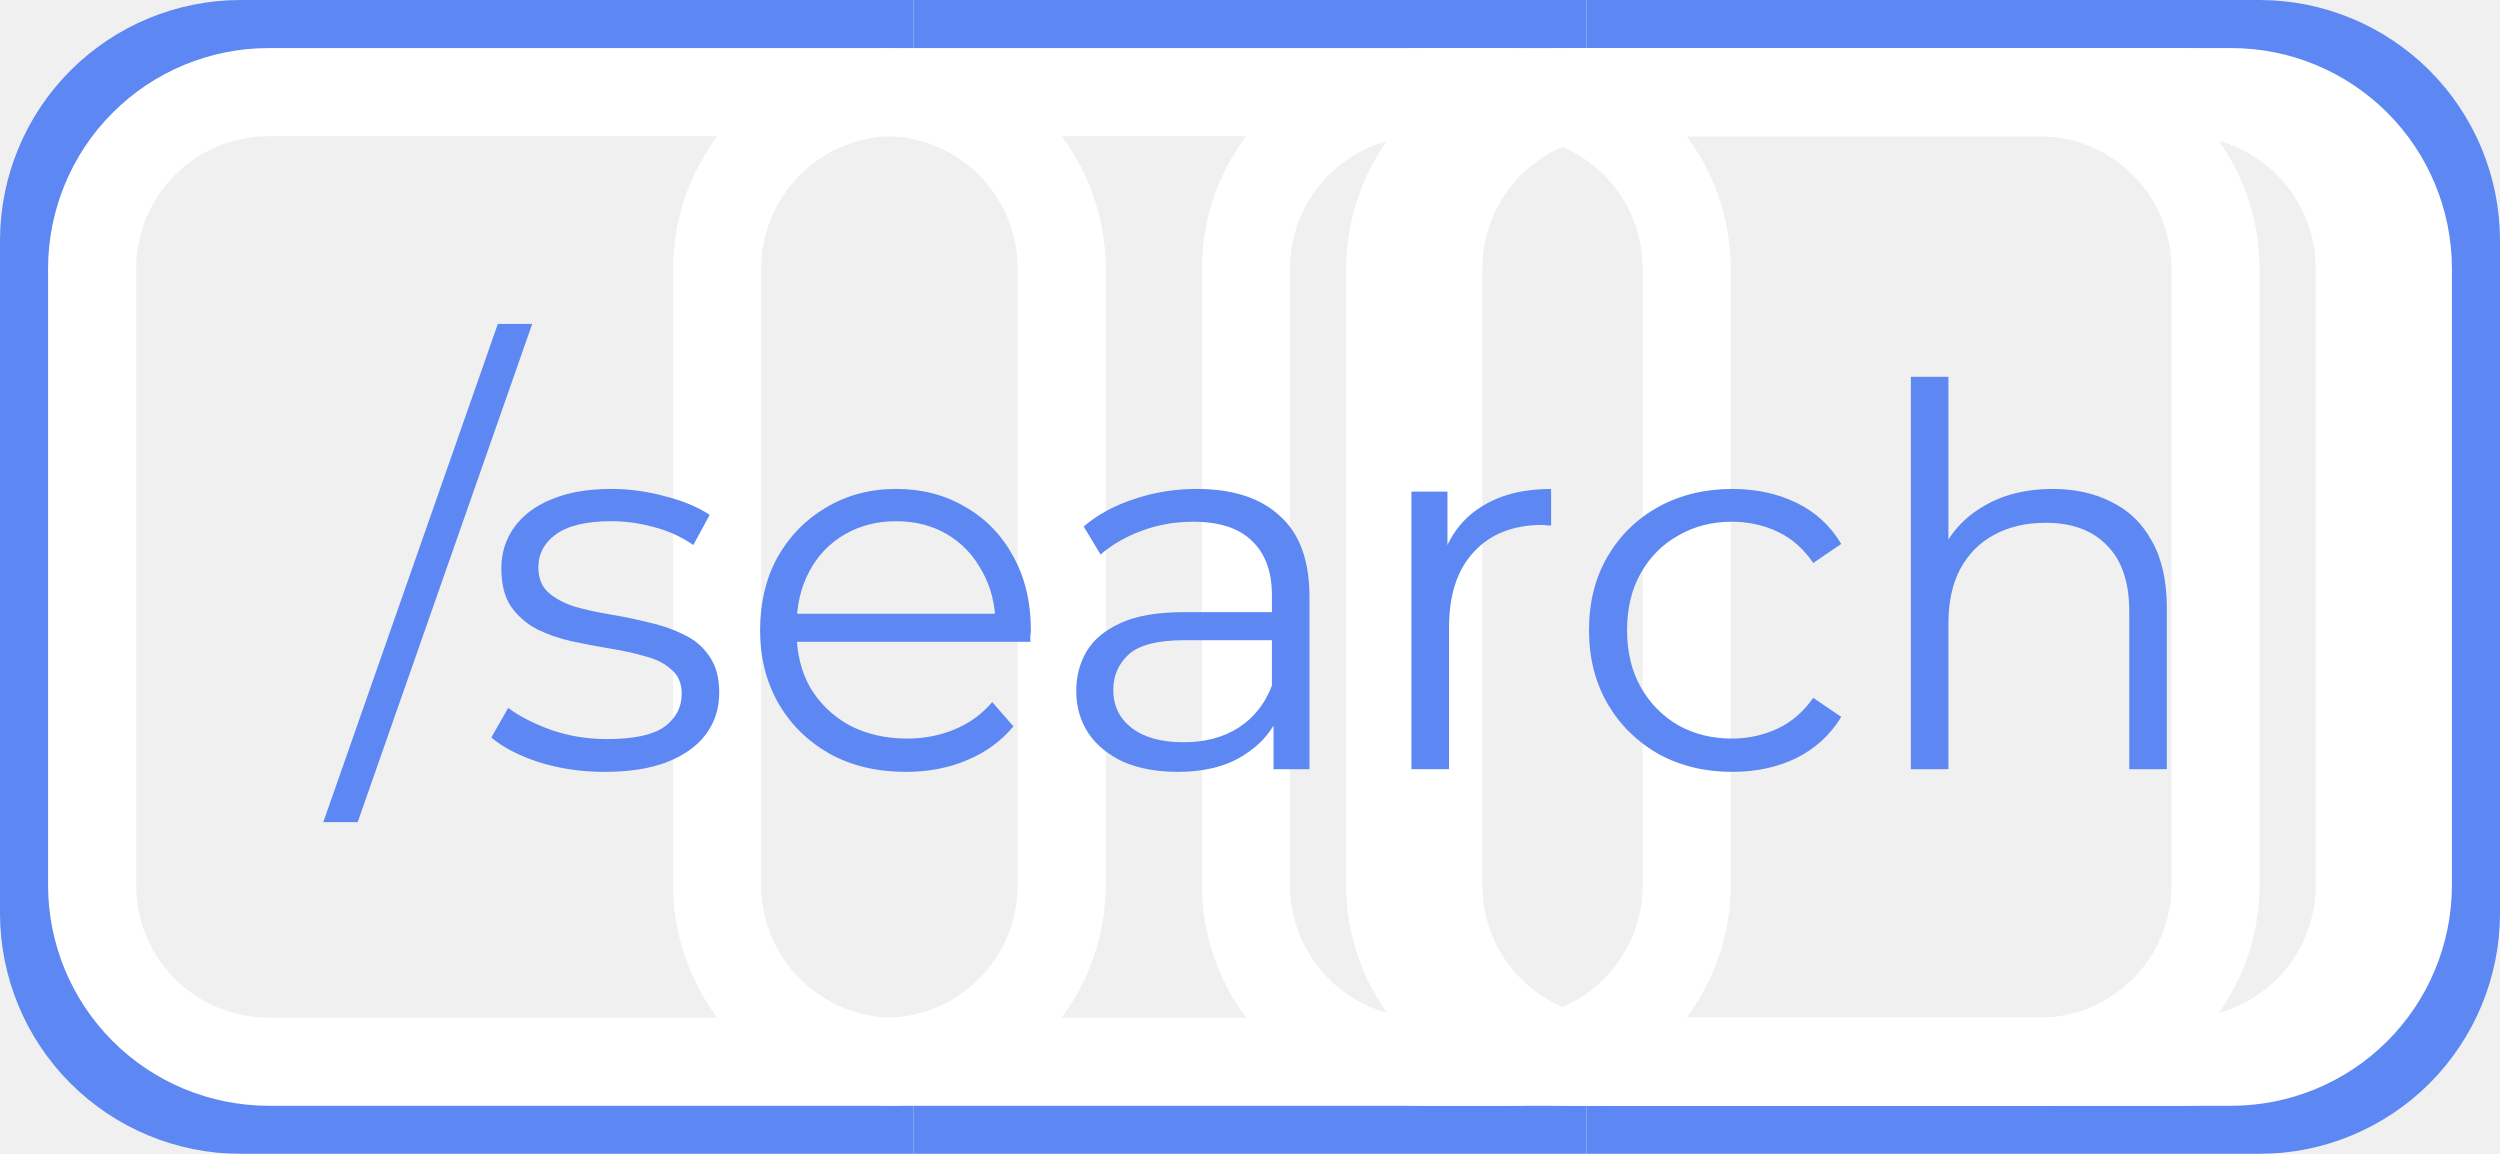
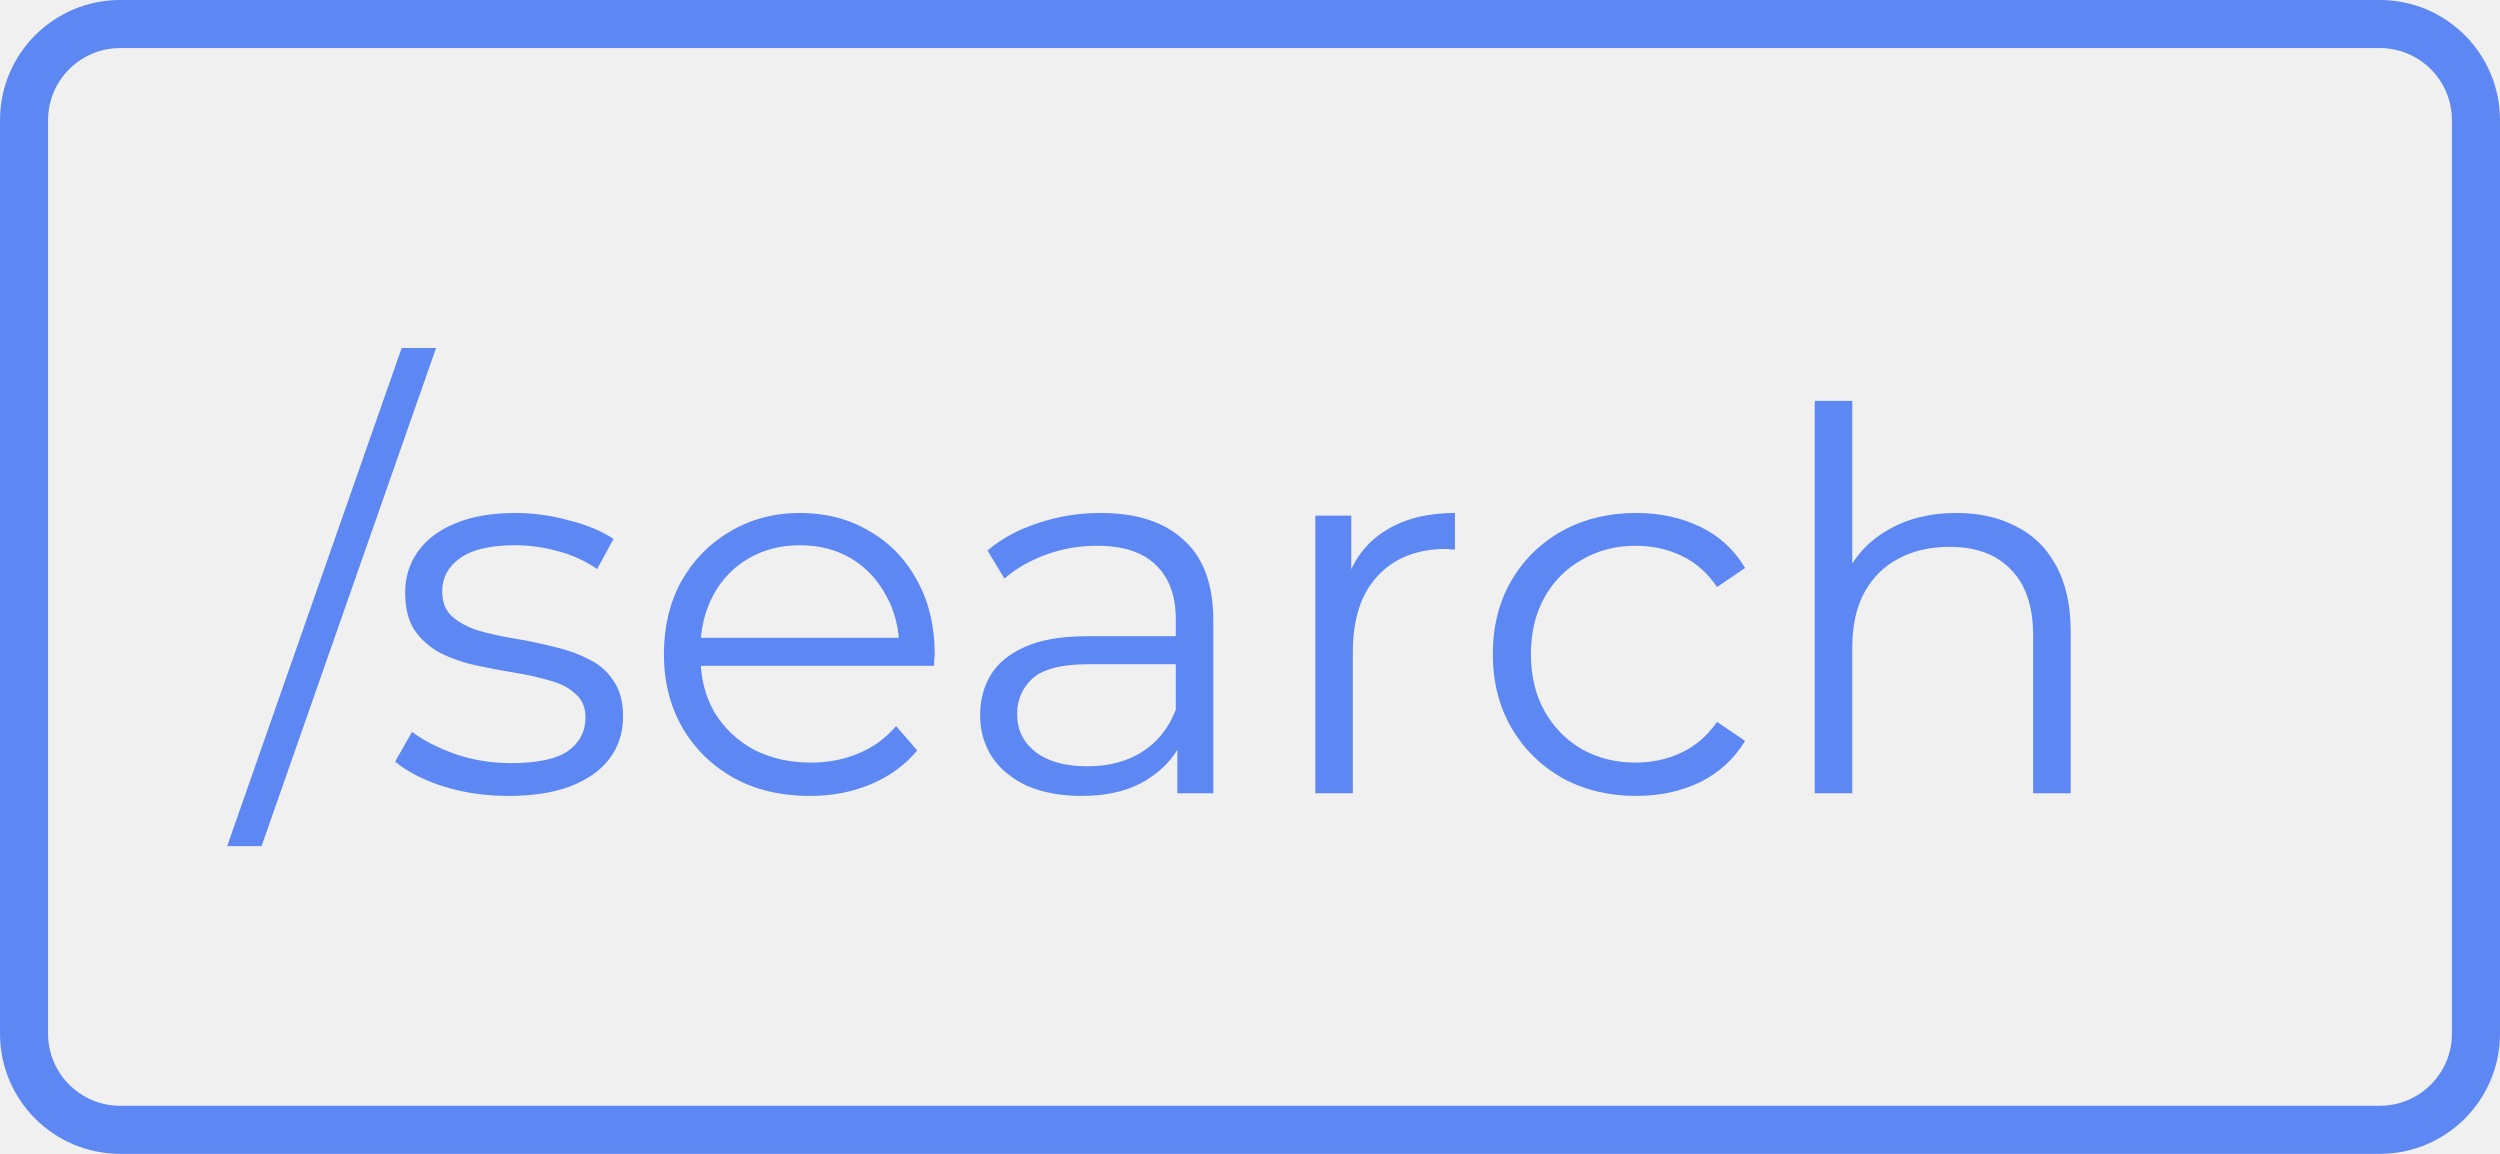
- <svg xmlns="http://www.w3.org/2000/svg" width="52" height="24" viewBox="0 0 52 24" fill="none">
-   <mask id="mask0_60_1035" style="mask-type:alpha" maskUnits="userSpaceOnUse" x="0" y="0" width="19" height="24">
-     <rect width="19" height="24" fill="white" />
-   </mask>
-   <g mask="url(#mask0_60_1035)">
-     <path d="M19 0H5C3.674 0.002 2.404 0.529 1.466 1.466C0.529 2.404 0.002 3.674 0 5L0 19C0.002 20.326 0.529 21.596 1.466 22.534C2.404 23.471 3.674 23.998 5 24H19C20.326 23.998 21.596 23.471 22.534 22.534C23.471 21.596 23.998 20.326 24 19V5C23.998 3.674 23.471 2.404 22.534 1.466C21.596 0.529 20.326 0.002 19 0V0ZM22 19C22 19.796 21.684 20.559 21.121 21.121C20.559 21.684 19.796 22 19 22H5C4.204 22 3.441 21.684 2.879 21.121C2.316 20.559 2 19.796 2 19V5C2 4.204 2.316 3.441 2.879 2.879C3.441 2.316 4.204 2 5 2H19C19.796 2 20.559 2.316 21.121 2.879C21.684 3.441 22 4.204 22 5V19Z" fill="#5D87F2" />
-   </g>
-   <mask id="mask1_60_1035" style="mask-type:alpha" maskUnits="userSpaceOnUse" x="19" y="0" width="14" height="24">
-     <rect x="19" width="14" height="24" fill="white" />
-   </mask>
-   <g mask="url(#mask1_60_1035)">
-     <path d="M33 0H19C17.674 0.002 16.404 0.529 15.466 1.466C14.529 2.404 14.002 3.674 14 5L14 19C14.002 20.326 14.529 21.596 15.466 22.534C16.404 23.471 17.674 23.998 19 24H33C34.326 23.998 35.596 23.471 36.534 22.534C37.471 21.596 37.998 20.326 38 19V5C37.998 3.674 37.471 2.404 36.534 1.466C35.596 0.529 34.326 0.002 33 0V0ZM36 19C36 19.796 35.684 20.559 35.121 21.121C34.559 21.684 33.796 22 33 22H19C18.204 22 17.441 21.684 16.879 21.121C16.316 20.559 16 19.796 16 19V5C16 4.204 16.316 3.441 16.879 2.879C17.441 2.316 18.204 2 19 2H33C33.796 2 34.559 2.316 35.121 2.879C35.684 3.441 36 4.204 36 5V19Z" fill="#5D87F2" />
-   </g>
-   <mask id="mask2_60_1035" style="mask-type:alpha" maskUnits="userSpaceOnUse" x="33" y="0" width="19" height="24">
-     <rect width="19" height="24" transform="matrix(-1 0 0 1 52 0)" fill="white" />
-   </mask>
-   <g mask="url(#mask2_60_1035)">
-     <path d="M33 0H47C48.326 0.002 49.596 0.529 50.534 1.466C51.471 2.404 51.998 3.674 52 5V19C51.998 20.326 51.471 21.596 50.534 22.534C49.596 23.471 48.326 23.998 47 24H33C31.674 23.998 30.404 23.471 29.466 22.534C28.529 21.596 28.002 20.326 28 19V5C28.002 3.674 28.529 2.404 29.466 1.466C30.404 0.529 31.674 0.002 33 0V0ZM30 19C30 19.796 30.316 20.559 30.879 21.121C31.441 21.684 32.204 22 33 22H47C47.796 22 48.559 21.684 49.121 21.121C49.684 20.559 50 19.796 50 19V5C50 4.204 49.684 3.441 49.121 2.879C48.559 2.316 47.796 2 47 2H33C32.204 2 31.441 2.316 30.879 2.879C30.316 3.441 30 4.204 30 5V19Z" fill="#5D87F2" />
-   </g>
-   <path d="M5.583 1H18.417C19.632 1.001 20.797 1.485 21.656 2.344C22.515 3.203 22.998 4.368 23 5.583V18.417C22.998 19.632 22.515 20.797 21.656 21.656C20.797 22.515 19.632 22.998 18.417 23H5.583C4.368 22.998 3.203 22.515 2.344 21.656C1.485 20.797 1.001 19.632 1 18.417V5.583C1.001 4.368 1.485 3.203 2.344 2.344C3.203 1.485 4.368 1.001 5.583 1V1ZM2.833 18.417C2.833 19.146 3.123 19.846 3.639 20.361C4.155 20.877 4.854 21.167 5.583 21.167H18.417C19.146 21.167 19.846 20.877 20.361 20.361C20.877 19.846 21.167 19.146 21.167 18.417V5.583C21.167 4.854 20.877 4.155 20.361 3.639C19.846 3.123 19.146 2.833 18.417 2.833H5.583C4.854 2.833 4.155 3.123 3.639 3.639C3.123 4.155 2.833 4.854 2.833 5.583V18.417Z" fill="white" />
-   <path d="M18.583 1H31.417C32.632 1.001 33.797 1.485 34.656 2.344C35.515 3.203 35.998 4.368 36 5.583V18.417C35.998 19.632 35.515 20.797 34.656 21.656C33.797 22.515 32.632 22.998 31.417 23H18.583C17.368 22.998 16.203 22.515 15.344 21.656C14.485 20.797 14.002 19.632 14 18.417V5.583C14.002 4.368 14.485 3.203 15.344 2.344C16.203 1.485 17.368 1.001 18.583 1V1ZM15.833 18.417C15.833 19.146 16.123 19.846 16.639 20.361C17.154 20.877 17.854 21.167 18.583 21.167H31.417C32.146 21.167 32.846 20.877 33.361 20.361C33.877 19.846 34.167 19.146 34.167 18.417V5.583C34.167 4.854 33.877 4.155 33.361 3.639C32.846 3.123 32.146 2.833 31.417 2.833H18.583C17.854 2.833 17.154 3.123 16.639 3.639C16.123 4.155 15.833 4.854 15.833 5.583V18.417Z" fill="white" />
-   <path d="M32.583 1H45.417C46.632 1.001 47.797 1.485 48.656 2.344C49.515 3.203 49.998 4.368 50 5.583V18.417C49.998 19.632 49.515 20.797 48.656 21.656C47.797 22.515 46.632 22.998 45.417 23H32.583C31.368 22.998 30.203 22.515 29.344 21.656C28.485 20.797 28.002 19.632 28 18.417V5.583C28.002 4.368 28.485 3.203 29.344 2.344C30.203 1.485 31.368 1.001 32.583 1V1ZM29.833 18.417C29.833 19.146 30.123 19.846 30.639 20.361C31.154 20.877 31.854 21.167 32.583 21.167H45.417C46.146 21.167 46.846 20.877 47.361 20.361C47.877 19.846 48.167 19.146 48.167 18.417V5.583C48.167 4.854 47.877 4.155 47.361 3.639C46.846 3.123 46.146 2.833 45.417 2.833H32.583C31.854 2.833 31.154 3.123 30.639 3.639C30.123 4.155 29.833 4.854 29.833 5.583V18.417Z" fill="white" />
-   <path d="M33.583 1H46.417C47.632 1.001 48.797 1.485 49.656 2.344C50.515 3.203 50.998 4.368 51 5.583V18.417C50.998 19.632 50.515 20.797 49.656 21.656C48.797 22.515 47.632 22.998 46.417 23H33.583C32.368 22.998 31.203 22.515 30.344 21.656C29.485 20.797 29.002 19.632 29 18.417V5.583C29.002 4.368 29.485 3.203 30.344 2.344C31.203 1.485 32.368 1.001 33.583 1V1ZM30.833 18.417C30.833 19.146 31.123 19.846 31.639 20.361C32.154 20.877 32.854 21.167 33.583 21.167H46.417C47.146 21.167 47.846 20.877 48.361 20.361C48.877 19.846 49.167 19.146 49.167 18.417V5.583C49.167 4.854 48.877 4.155 48.361 3.639C47.846 3.123 47.146 2.833 46.417 2.833H33.583C32.854 2.833 32.154 3.123 31.639 3.639C31.123 4.155 30.833 4.854 30.833 5.583V18.417Z" fill="white" />
-   <path d="M29.583 1H42.417C43.632 1.001 44.797 1.485 45.656 2.344C46.515 3.203 46.998 4.368 47 5.583V18.417C46.998 19.632 46.515 20.797 45.656 21.656C44.797 22.515 43.632 22.998 42.417 23H29.583C28.368 22.998 27.203 22.515 26.344 21.656C25.485 20.797 25.002 19.632 25 18.417V5.583C25.002 4.368 25.485 3.203 26.344 2.344C27.203 1.485 28.368 1.001 29.583 1V1ZM26.833 18.417C26.833 19.146 27.123 19.846 27.639 20.361C28.154 20.877 28.854 21.167 29.583 21.167H42.417C43.146 21.167 43.846 20.877 44.361 20.361C44.877 19.846 45.167 19.146 45.167 18.417V5.583C45.167 4.854 44.877 4.155 44.361 3.639C43.846 3.123 43.146 2.833 42.417 2.833H29.583C28.854 2.833 28.154 3.123 27.639 3.639C27.123 4.155 26.833 4.854 26.833 5.583V18.417Z" fill="white" />
-   <path d="M6.725 17.1L10.355 6.738H11.07L7.44 17.1H6.725ZM12.573 16.055C12.096 16.055 11.645 15.989 11.22 15.857C10.794 15.718 10.461 15.545 10.219 15.34L10.571 14.724C10.805 14.9 11.106 15.054 11.473 15.186C11.839 15.311 12.224 15.373 12.628 15.373C13.178 15.373 13.574 15.289 13.816 15.12C14.058 14.944 14.179 14.713 14.179 14.427C14.179 14.214 14.109 14.049 13.97 13.932C13.838 13.807 13.662 13.716 13.442 13.657C13.222 13.591 12.976 13.536 12.705 13.492C12.433 13.448 12.162 13.397 11.891 13.338C11.627 13.279 11.385 13.195 11.165 13.085C10.945 12.968 10.765 12.81 10.626 12.612C10.494 12.414 10.428 12.15 10.428 11.82C10.428 11.505 10.516 11.222 10.692 10.973C10.868 10.724 11.124 10.529 11.462 10.39C11.806 10.243 12.224 10.17 12.716 10.17C13.09 10.17 13.464 10.221 13.838 10.324C14.212 10.419 14.52 10.548 14.762 10.709L14.421 11.336C14.164 11.16 13.889 11.035 13.596 10.962C13.302 10.881 13.009 10.841 12.716 10.841C12.195 10.841 11.81 10.933 11.561 11.116C11.319 11.292 11.198 11.519 11.198 11.798C11.198 12.018 11.264 12.19 11.396 12.315C11.535 12.44 11.715 12.539 11.935 12.612C12.162 12.678 12.408 12.733 12.672 12.777C12.943 12.821 13.211 12.876 13.475 12.942C13.746 13.001 13.992 13.085 14.212 13.195C14.439 13.298 14.619 13.448 14.751 13.646C14.89 13.837 14.96 14.09 14.96 14.405C14.96 14.742 14.864 15.036 14.674 15.285C14.49 15.527 14.219 15.718 13.86 15.857C13.508 15.989 13.079 16.055 12.573 16.055ZM18.846 16.055C18.244 16.055 17.716 15.93 17.262 15.681C16.807 15.424 16.451 15.076 16.195 14.636C15.938 14.189 15.81 13.679 15.81 13.107C15.81 12.535 15.931 12.029 16.173 11.589C16.422 11.149 16.759 10.804 17.185 10.555C17.617 10.298 18.101 10.17 18.637 10.17C19.179 10.17 19.66 10.295 20.078 10.544C20.503 10.786 20.837 11.131 21.079 11.578C21.321 12.018 21.442 12.528 21.442 13.107C21.442 13.144 21.438 13.184 21.431 13.228C21.431 13.265 21.431 13.305 21.431 13.349H16.404V12.766H21.013L20.705 12.997C20.705 12.579 20.613 12.209 20.43 11.886C20.254 11.556 20.012 11.299 19.704 11.116C19.396 10.933 19.04 10.841 18.637 10.841C18.241 10.841 17.885 10.933 17.57 11.116C17.254 11.299 17.009 11.556 16.833 11.886C16.657 12.216 16.569 12.594 16.569 13.019V13.14C16.569 13.58 16.664 13.969 16.855 14.306C17.053 14.636 17.324 14.896 17.669 15.087C18.021 15.27 18.42 15.362 18.868 15.362C19.22 15.362 19.546 15.3 19.847 15.175C20.155 15.05 20.419 14.86 20.639 14.603L21.079 15.109C20.822 15.417 20.499 15.652 20.111 15.813C19.729 15.974 19.308 16.055 18.846 16.055ZM26.489 16V14.724L26.456 14.515V12.381C26.456 11.89 26.317 11.512 26.038 11.248C25.767 10.984 25.36 10.852 24.817 10.852C24.443 10.852 24.088 10.914 23.75 11.039C23.413 11.164 23.127 11.329 22.892 11.534L22.54 10.951C22.834 10.702 23.186 10.511 23.596 10.379C24.007 10.24 24.44 10.17 24.894 10.17C25.642 10.17 26.218 10.357 26.621 10.731C27.032 11.098 27.237 11.659 27.237 12.414V16H26.489ZM24.498 16.055C24.066 16.055 23.688 15.985 23.365 15.846C23.05 15.699 22.808 15.501 22.639 15.252C22.471 14.995 22.386 14.702 22.386 14.372C22.386 14.071 22.456 13.8 22.595 13.558C22.742 13.309 22.977 13.111 23.299 12.964C23.629 12.81 24.069 12.733 24.619 12.733H26.61V13.316H24.641C24.084 13.316 23.695 13.415 23.475 13.613C23.263 13.811 23.156 14.057 23.156 14.35C23.156 14.68 23.285 14.944 23.541 15.142C23.798 15.34 24.157 15.439 24.619 15.439C25.059 15.439 25.437 15.34 25.752 15.142C26.075 14.937 26.31 14.643 26.456 14.262L26.632 14.801C26.486 15.182 26.229 15.487 25.862 15.714C25.503 15.941 25.048 16.055 24.498 16.055ZM29.358 16V10.225H30.107V11.798L30.029 11.523C30.191 11.083 30.462 10.749 30.843 10.522C31.225 10.287 31.698 10.17 32.263 10.17V10.929C32.233 10.929 32.204 10.929 32.175 10.929C32.145 10.922 32.116 10.918 32.087 10.918C31.478 10.918 31.001 11.105 30.657 11.479C30.312 11.846 30.14 12.37 30.14 13.052V16H29.358ZM36.032 16.055C35.46 16.055 34.947 15.93 34.492 15.681C34.045 15.424 33.693 15.076 33.436 14.636C33.179 14.189 33.051 13.679 33.051 13.107C33.051 12.528 33.179 12.018 33.436 11.578C33.693 11.138 34.045 10.793 34.492 10.544C34.947 10.295 35.46 10.17 36.032 10.17C36.523 10.17 36.967 10.265 37.363 10.456C37.759 10.647 38.071 10.933 38.298 11.314L37.715 11.71C37.517 11.417 37.271 11.2 36.978 11.061C36.685 10.922 36.366 10.852 36.021 10.852C35.61 10.852 35.24 10.947 34.91 11.138C34.58 11.321 34.32 11.582 34.129 11.919C33.938 12.256 33.843 12.652 33.843 13.107C33.843 13.562 33.938 13.958 34.129 14.295C34.32 14.632 34.58 14.896 34.91 15.087C35.24 15.27 35.61 15.362 36.021 15.362C36.366 15.362 36.685 15.292 36.978 15.153C37.271 15.014 37.517 14.801 37.715 14.515L38.298 14.911C38.071 15.285 37.759 15.571 37.363 15.769C36.967 15.96 36.523 16.055 36.032 16.055ZM42.694 10.17C43.164 10.17 43.574 10.262 43.926 10.445C44.286 10.621 44.564 10.892 44.762 11.259C44.968 11.626 45.07 12.088 45.07 12.645V16H44.289V12.722C44.289 12.113 44.135 11.655 43.827 11.347C43.527 11.032 43.101 10.874 42.551 10.874C42.141 10.874 41.781 10.958 41.473 11.127C41.173 11.288 40.938 11.527 40.769 11.842C40.608 12.15 40.527 12.524 40.527 12.964V16H39.746V7.838H40.527V11.809L40.373 11.512C40.557 11.094 40.85 10.768 41.253 10.533C41.657 10.291 42.137 10.17 42.694 10.17Z" fill="#5D87F2" />
+ <svg xmlns="http://www.w3.org/2000/svg" width="104" height="48" viewBox="0 0 104 48" fill="none">
+   <rect x="1" y="1" width="102" height="46" rx="4" stroke="#5D87F2" stroke-width="2" stroke-linejoin="round" />
+   <path d="M9.45 35.2L16.71 14.476H18.14L10.88 35.2H9.45ZM21.145 33.11C20.192 33.11 19.29 32.978 18.439 32.714C17.589 32.435 16.921 32.091 16.437 31.68L17.141 30.448C17.611 30.8 18.212 31.108 18.945 31.372C19.679 31.621 20.449 31.746 21.255 31.746C22.355 31.746 23.147 31.577 23.631 31.24C24.115 30.888 24.357 30.426 24.357 29.854C24.357 29.429 24.218 29.099 23.939 28.864C23.675 28.615 23.323 28.431 22.883 28.314C22.443 28.182 21.952 28.072 21.409 27.984C20.867 27.896 20.324 27.793 19.781 27.676C19.253 27.559 18.769 27.39 18.329 27.17C17.889 26.935 17.53 26.62 17.251 26.224C16.987 25.828 16.855 25.3 16.855 24.64C16.855 24.009 17.031 23.445 17.383 22.946C17.735 22.447 18.249 22.059 18.923 21.78C19.613 21.487 20.449 21.34 21.431 21.34C22.179 21.34 22.927 21.443 23.675 21.648C24.423 21.839 25.039 22.095 25.523 22.418L24.841 23.672C24.328 23.32 23.778 23.071 23.191 22.924C22.605 22.763 22.018 22.682 21.431 22.682C20.39 22.682 19.62 22.865 19.121 23.232C18.637 23.584 18.395 24.039 18.395 24.596C18.395 25.036 18.527 25.381 18.791 25.63C19.07 25.879 19.429 26.077 19.869 26.224C20.324 26.356 20.815 26.466 21.343 26.554C21.886 26.642 22.421 26.752 22.949 26.884C23.492 27.001 23.983 27.17 24.423 27.39C24.878 27.595 25.237 27.896 25.501 28.292C25.78 28.673 25.919 29.179 25.919 29.81C25.919 30.485 25.729 31.071 25.347 31.57C24.981 32.054 24.438 32.435 23.719 32.714C23.015 32.978 22.157 33.11 21.145 33.11ZM33.691 33.11C32.489 33.11 31.433 32.861 30.523 32.362C29.614 31.849 28.903 31.152 28.389 30.272C27.876 29.377 27.619 28.358 27.619 27.214C27.619 26.07 27.861 25.058 28.345 24.178C28.844 23.298 29.519 22.609 30.369 22.11C31.235 21.597 32.203 21.34 33.273 21.34C34.359 21.34 35.319 21.589 36.155 22.088C37.006 22.572 37.673 23.261 38.157 24.156C38.641 25.036 38.883 26.055 38.883 27.214C38.883 27.287 38.876 27.368 38.861 27.456C38.861 27.529 38.861 27.61 38.861 27.698H28.807V26.532H38.025L37.409 26.994C37.409 26.158 37.226 25.417 36.859 24.772C36.507 24.112 36.023 23.599 35.407 23.232C34.791 22.865 34.08 22.682 33.273 22.682C32.481 22.682 31.77 22.865 31.139 23.232C30.509 23.599 30.017 24.112 29.665 24.772C29.313 25.432 29.137 26.187 29.137 27.038V27.28C29.137 28.16 29.328 28.937 29.709 29.612C30.105 30.272 30.648 30.793 31.337 31.174C32.041 31.541 32.841 31.724 33.735 31.724C34.439 31.724 35.092 31.599 35.693 31.35C36.309 31.101 36.837 30.719 37.277 30.206L38.157 31.218C37.644 31.834 36.999 32.303 36.221 32.626C35.459 32.949 34.615 33.11 33.691 33.11ZM48.978 33V30.448L48.913 30.03V25.762C48.913 24.779 48.634 24.024 48.077 23.496C47.534 22.968 46.72 22.704 45.635 22.704C44.886 22.704 44.175 22.829 43.501 23.078C42.826 23.327 42.254 23.657 41.785 24.068L41.081 22.902C41.667 22.403 42.371 22.022 43.193 21.758C44.014 21.479 44.879 21.34 45.788 21.34C47.285 21.34 48.436 21.714 49.242 22.462C50.064 23.195 50.474 24.317 50.474 25.828V33H48.978ZM44.996 33.11C44.131 33.11 43.376 32.971 42.73 32.692C42.1 32.399 41.616 32.003 41.279 31.504C40.941 30.991 40.773 30.404 40.773 29.744C40.773 29.143 40.912 28.6 41.191 28.116C41.484 27.617 41.953 27.221 42.599 26.928C43.258 26.62 44.139 26.466 45.239 26.466H49.221V27.632H45.282C44.168 27.632 43.391 27.83 42.95 28.226C42.525 28.622 42.312 29.113 42.312 29.7C42.312 30.36 42.569 30.888 43.083 31.284C43.596 31.68 44.315 31.878 45.239 31.878C46.118 31.878 46.874 31.68 47.505 31.284C48.15 30.873 48.619 30.287 48.913 29.524L49.264 30.602C48.971 31.365 48.458 31.973 47.724 32.428C47.006 32.883 46.096 33.11 44.996 33.11ZM54.717 33V21.45H56.213V24.596L56.059 24.046C56.382 23.166 56.924 22.499 57.687 22.044C58.45 21.575 59.396 21.34 60.525 21.34V22.858C60.466 22.858 60.408 22.858 60.349 22.858C60.29 22.843 60.232 22.836 60.173 22.836C58.956 22.836 58.002 23.21 57.313 23.958C56.624 24.691 56.279 25.74 56.279 27.104V33H54.717ZM68.064 33.11C66.92 33.11 65.893 32.861 64.984 32.362C64.089 31.849 63.385 31.152 62.872 30.272C62.358 29.377 62.102 28.358 62.102 27.214C62.102 26.055 62.358 25.036 62.872 24.156C63.385 23.276 64.089 22.587 64.984 22.088C65.893 21.589 66.92 21.34 68.064 21.34C69.046 21.34 69.934 21.531 70.726 21.912C71.518 22.293 72.141 22.865 72.596 23.628L71.43 24.42C71.034 23.833 70.543 23.401 69.956 23.122C69.369 22.843 68.731 22.704 68.042 22.704C67.221 22.704 66.48 22.895 65.82 23.276C65.16 23.643 64.639 24.163 64.258 24.838C63.877 25.513 63.686 26.305 63.686 27.214C63.686 28.123 63.877 28.915 64.258 29.59C64.639 30.265 65.16 30.793 65.82 31.174C66.48 31.541 67.221 31.724 68.042 31.724C68.731 31.724 69.369 31.585 69.956 31.306C70.543 31.027 71.034 30.602 71.43 30.03L72.596 30.822C72.141 31.57 71.518 32.142 70.726 32.538C69.934 32.919 69.046 33.11 68.064 33.11ZM81.388 21.34C82.327 21.34 83.148 21.523 83.853 21.89C84.571 22.242 85.129 22.785 85.525 23.518C85.935 24.251 86.141 25.175 86.141 26.29V33H84.579V26.444C84.579 25.227 84.27 24.31 83.654 23.694C83.053 23.063 82.203 22.748 81.103 22.748C80.281 22.748 79.562 22.917 78.947 23.254C78.345 23.577 77.876 24.053 77.538 24.684C77.216 25.3 77.055 26.048 77.055 26.928V33H75.493V16.676H77.055V24.618L76.746 24.024C77.113 23.188 77.7 22.535 78.507 22.066C79.313 21.582 80.274 21.34 81.388 21.34Z" fill="#5D87F2" />
</svg>
